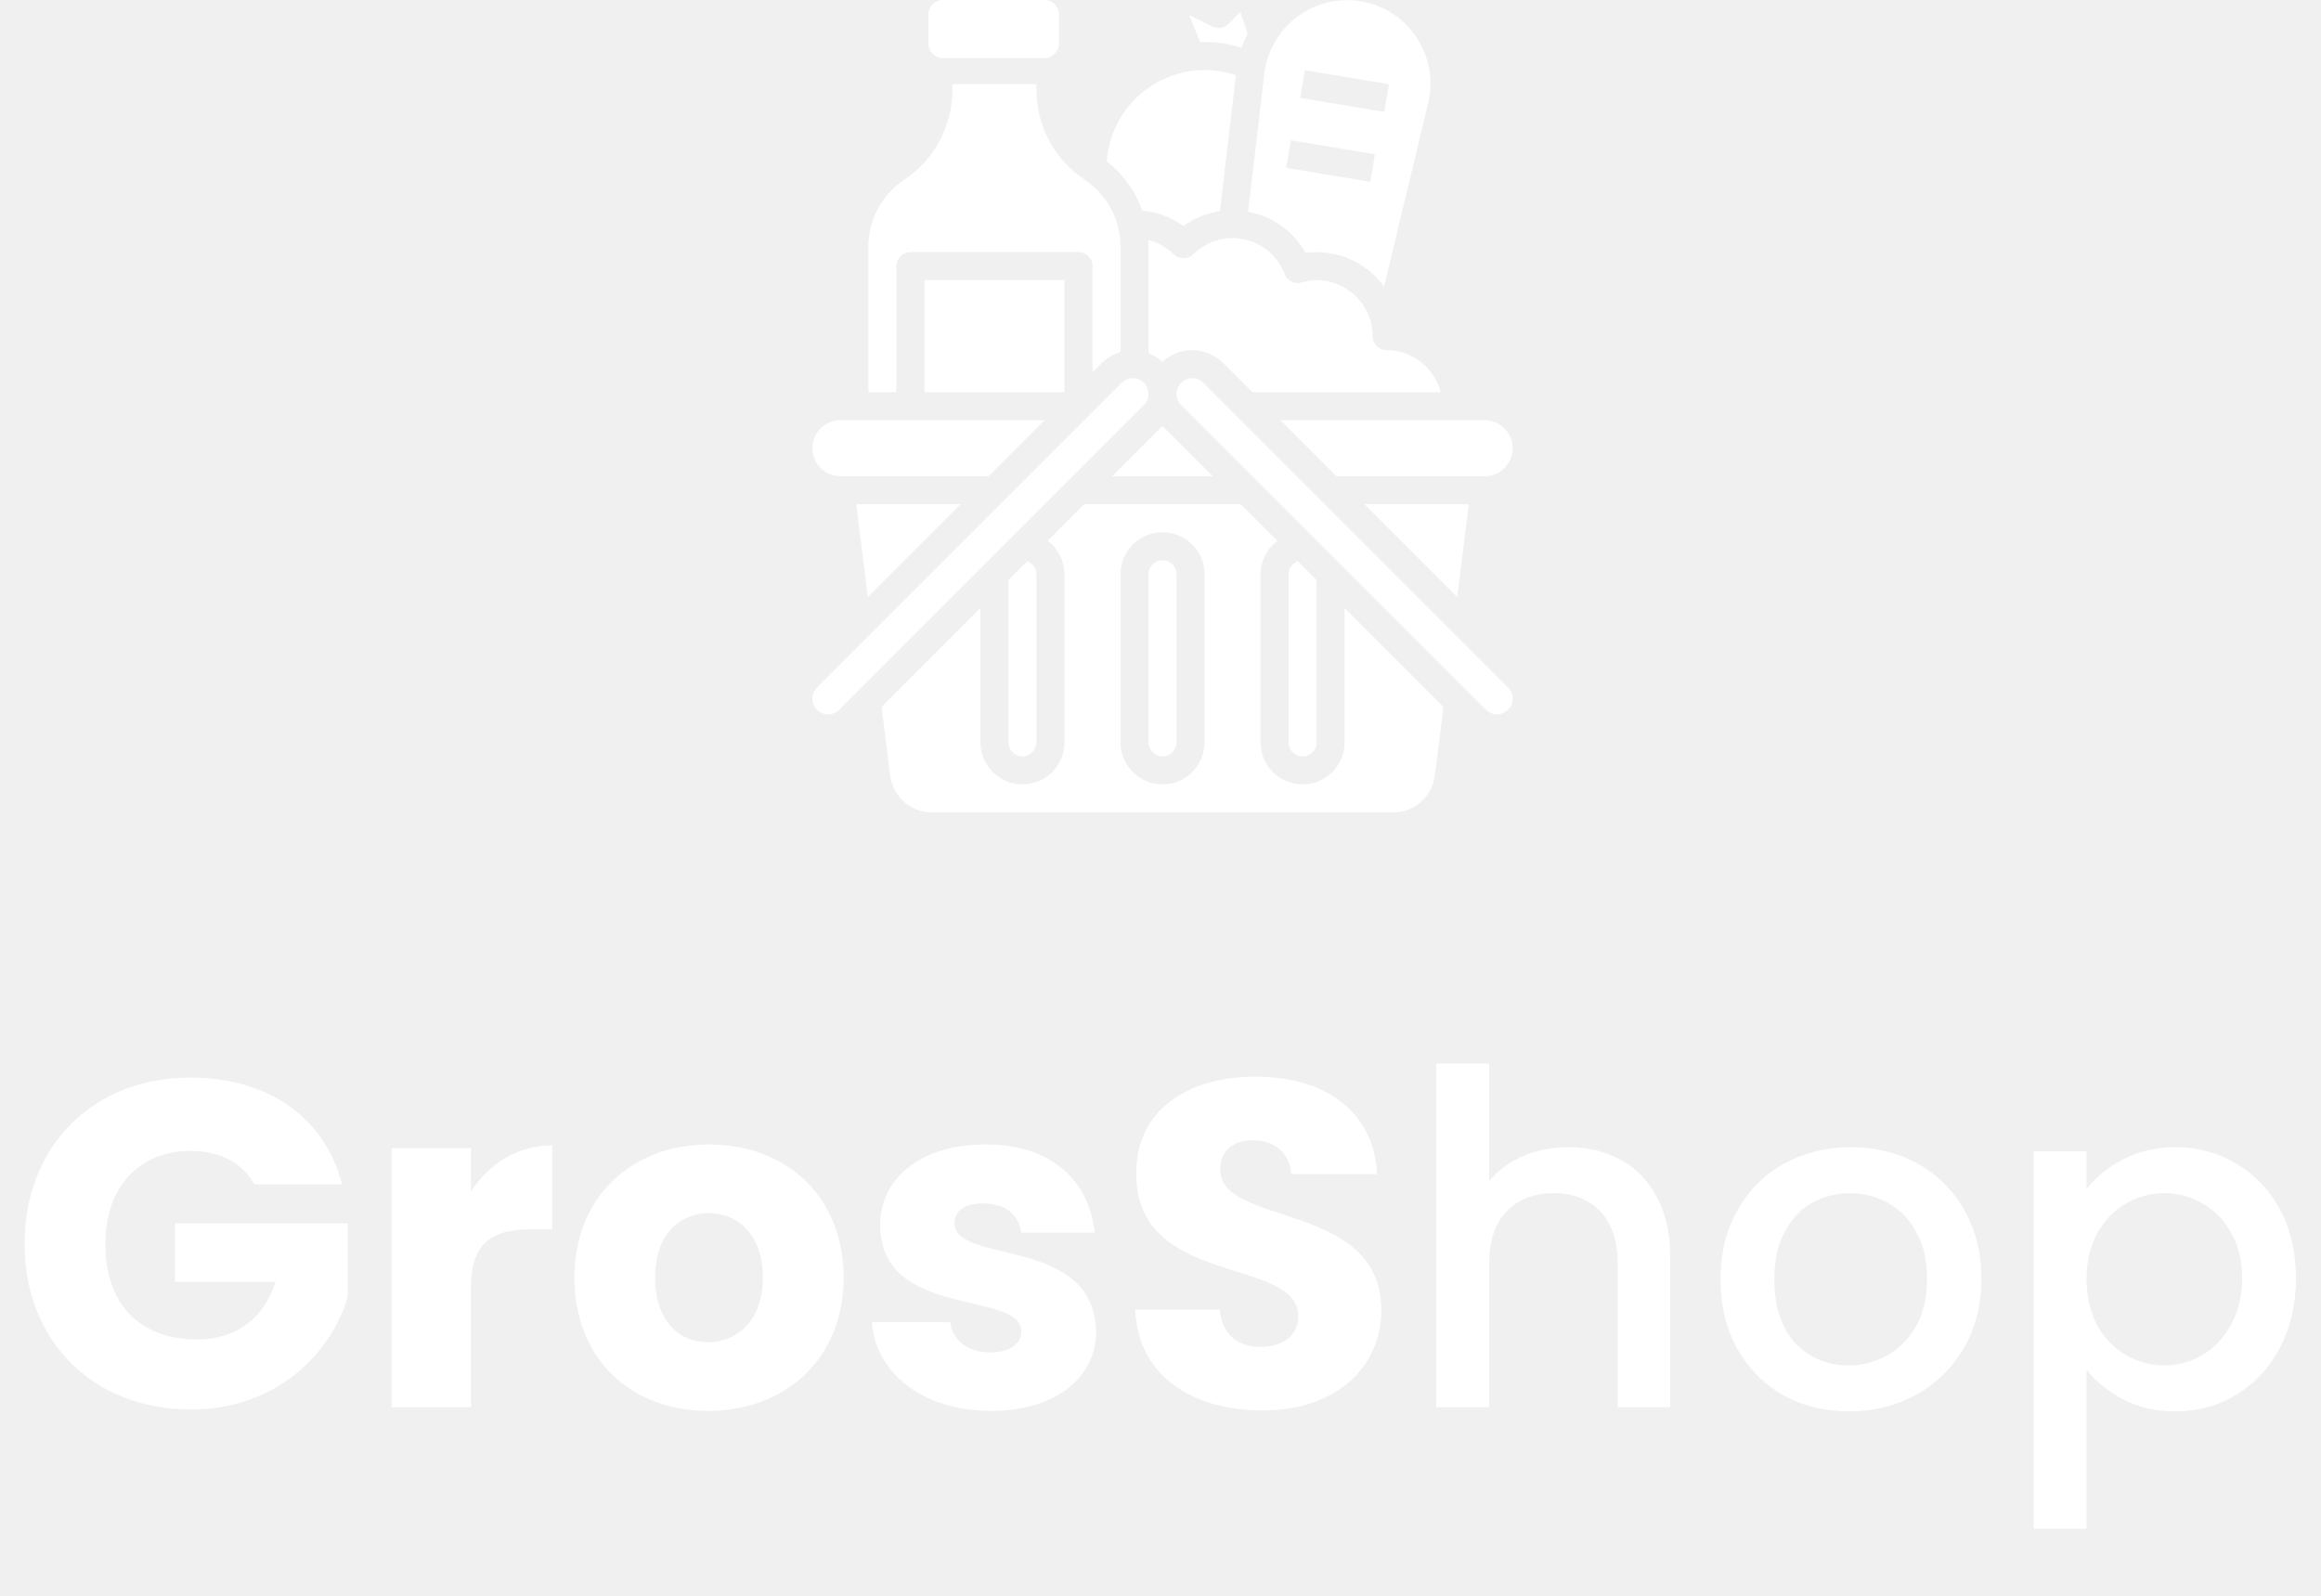
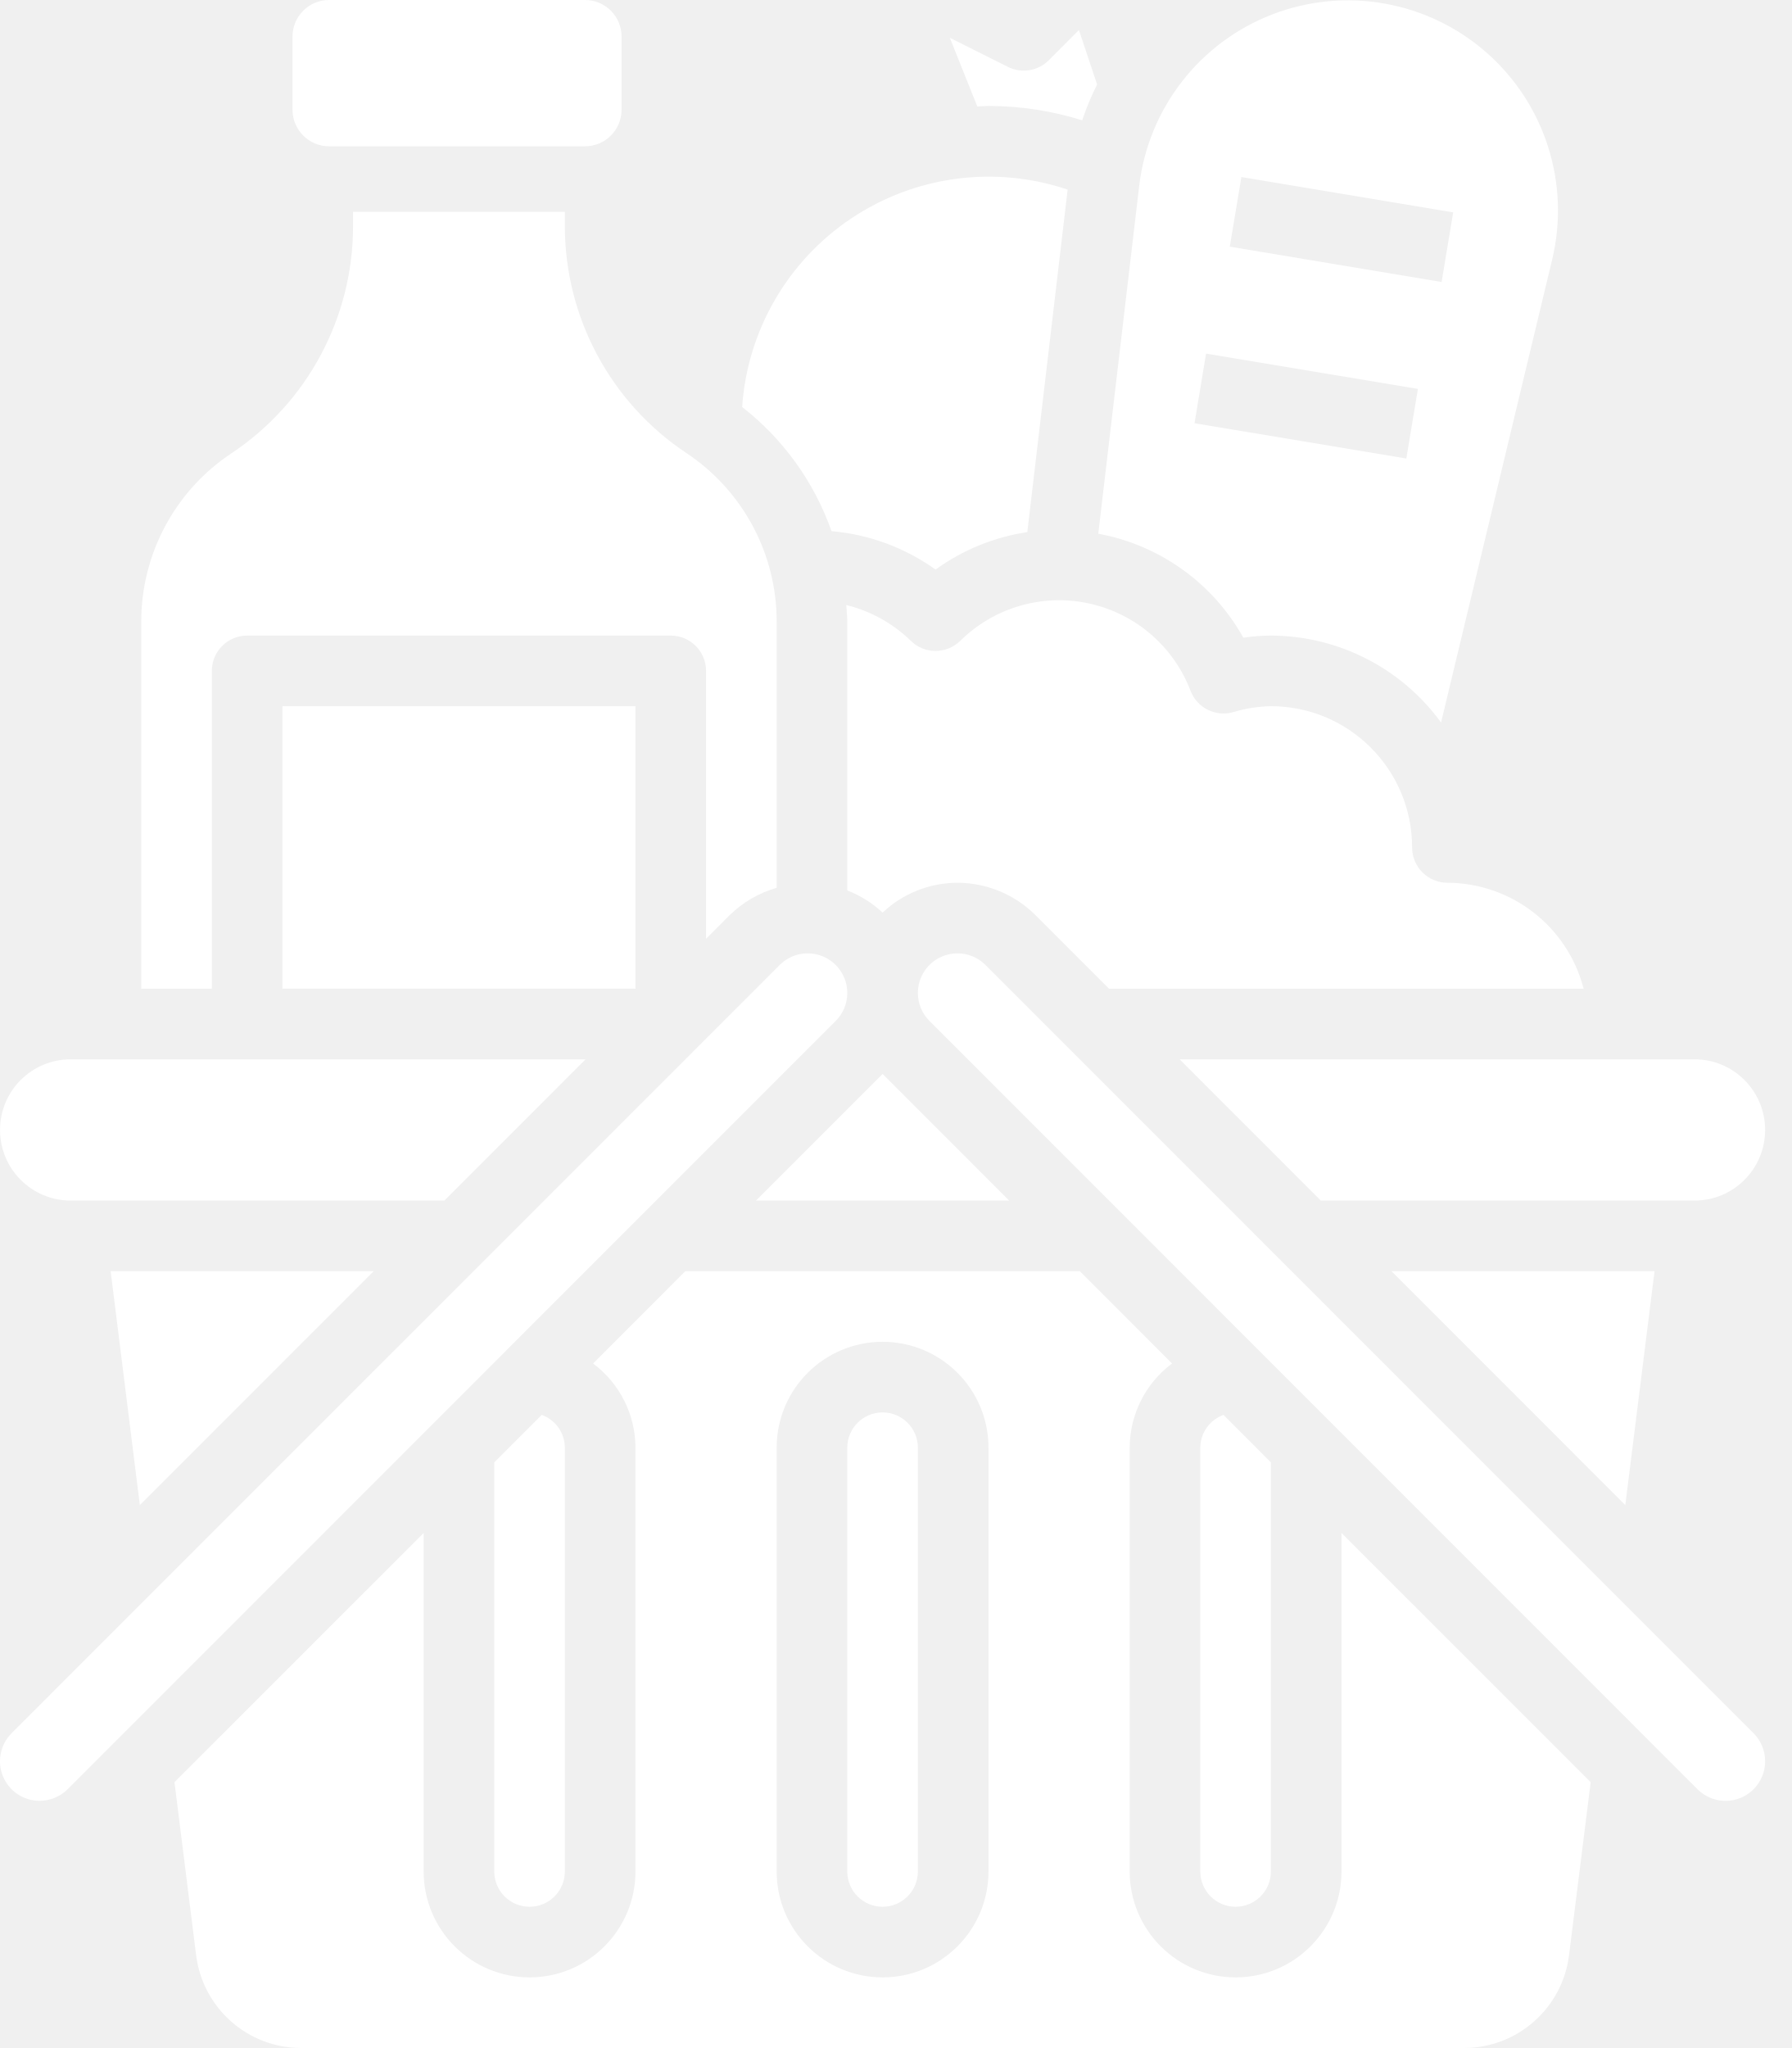
- <svg xmlns="http://www.w3.org/2000/svg" width="160" height="110" viewBox="0 0 160 110" fill="none">
-   <path d="M13.118 74.28C6.398 74.28 1.694 79.016 1.694 85.736C1.694 92.456 6.43 97.16 13.15 97.16C19.07 97.16 22.814 93.288 23.966 89.416V84.328H12.062V88.36H19.006C18.174 90.888 16.286 92.328 13.566 92.328C9.63 92.328 7.262 89.896 7.262 85.736C7.262 81.832 9.598 79.336 13.118 79.336C15.166 79.336 16.702 80.136 17.534 81.64H23.582C22.398 77.032 18.494 74.28 13.118 74.28ZM32.469 88.712C32.469 85.64 33.973 84.744 36.565 84.744H38.069V78.952C35.669 78.952 33.717 80.232 32.469 82.12V79.144H26.997V97H32.469V88.712ZM58.157 88.072C58.157 82.408 54.125 78.888 48.877 78.888C43.661 78.888 39.597 82.408 39.597 88.072C39.597 93.736 43.565 97.256 48.813 97.256C54.061 97.256 58.157 93.736 58.157 88.072ZM45.165 88.072C45.165 85.032 46.893 83.624 48.877 83.624C50.797 83.624 52.589 85.032 52.589 88.072C52.589 91.08 50.765 92.52 48.813 92.52C46.829 92.52 45.165 91.08 45.165 88.072ZM75.556 91.816C75.46 85.16 65.796 87.176 65.796 84.328C65.796 83.464 66.5 82.952 67.78 82.952C69.316 82.952 70.244 83.752 70.404 84.968H75.46C75.108 81.448 72.548 78.888 67.94 78.888C63.268 78.888 60.676 81.384 60.676 84.424C60.676 90.984 70.404 88.904 70.404 91.784C70.404 92.584 69.668 93.224 68.26 93.224C66.756 93.224 65.636 92.392 65.508 91.144H60.1C60.356 94.6 63.556 97.256 68.324 97.256C72.804 97.256 75.556 94.92 75.556 91.816ZM95.223 90.312C95.223 82.792 84.119 84.552 84.119 80.648C84.119 79.24 85.111 78.568 86.423 78.6C87.895 78.632 88.919 79.496 89.015 80.936H94.935C94.711 76.648 91.415 74.216 86.519 74.216C81.815 74.216 78.327 76.584 78.327 80.84C78.263 88.808 89.495 86.568 89.495 90.728C89.495 92.04 88.471 92.84 86.871 92.84C85.335 92.84 84.247 92.008 84.087 90.28H78.263C78.423 94.824 82.199 97.224 87.031 97.224C92.279 97.224 95.223 94.088 95.223 90.312ZM108.127 79.08C109.471 79.08 110.666 79.368 111.711 79.944C112.778 80.52 113.61 81.373 114.207 82.504C114.826 83.635 115.135 85 115.135 86.6V97H111.519V87.144C111.519 85.565 111.124 84.36 110.335 83.528C109.546 82.675 108.468 82.248 107.103 82.248C105.738 82.248 104.65 82.675 103.839 83.528C103.05 84.36 102.655 85.565 102.655 87.144V97H99.007V73.32H102.655V81.416C103.274 80.669 104.052 80.093 104.991 79.688C105.951 79.283 106.996 79.08 108.127 79.08ZM127.436 97.288C125.772 97.288 124.268 96.915 122.924 96.168C121.58 95.4 120.524 94.333 119.756 92.968C118.988 91.581 118.604 89.981 118.604 88.168C118.604 86.376 118.999 84.787 119.788 83.4C120.578 82.013 121.655 80.947 123.02 80.2C124.386 79.453 125.911 79.08 127.596 79.08C129.282 79.08 130.807 79.453 132.172 80.2C133.538 80.947 134.615 82.013 135.404 83.4C136.194 84.787 136.588 86.376 136.588 88.168C136.588 89.96 136.183 91.549 135.372 92.936C134.562 94.323 133.452 95.4 132.044 96.168C130.658 96.915 129.122 97.288 127.436 97.288ZM127.436 94.12C128.375 94.12 129.25 93.896 130.06 93.448C130.892 93 131.564 92.328 132.076 91.432C132.588 90.536 132.844 89.448 132.844 88.168C132.844 86.888 132.599 85.811 132.108 84.936C131.618 84.04 130.967 83.368 130.156 82.92C129.346 82.472 128.471 82.248 127.532 82.248C126.594 82.248 125.719 82.472 124.908 82.92C124.119 83.368 123.49 84.04 123.02 84.936C122.551 85.811 122.316 86.888 122.316 88.168C122.316 90.067 122.796 91.539 123.756 92.584C124.738 93.608 125.964 94.12 127.436 94.12ZM143.842 81.96C144.461 81.149 145.304 80.467 146.37 79.912C147.437 79.357 148.642 79.08 149.986 79.08C151.522 79.08 152.92 79.464 154.178 80.232C155.458 80.979 156.461 82.035 157.186 83.4C157.912 84.765 158.274 86.333 158.274 88.104C158.274 89.875 157.912 91.464 157.186 92.872C156.461 94.259 155.458 95.347 154.178 96.136C152.92 96.904 151.522 97.288 149.986 97.288C148.642 97.288 147.448 97.021 146.402 96.488C145.357 95.933 144.504 95.251 143.842 94.44V105.384H140.194V79.368H143.842V81.96ZM154.562 88.104C154.562 86.888 154.306 85.843 153.794 84.968C153.304 84.072 152.642 83.4 151.81 82.952C151 82.483 150.125 82.248 149.186 82.248C148.269 82.248 147.394 82.483 146.562 82.952C145.752 83.421 145.09 84.104 144.578 85C144.088 85.896 143.842 86.952 143.842 88.168C143.842 89.384 144.088 90.451 144.578 91.368C145.09 92.264 145.752 92.947 146.562 93.416C147.394 93.885 148.269 94.12 149.186 94.12C150.125 94.12 151 93.885 151.81 93.416C152.642 92.925 153.304 92.221 153.794 91.304C154.306 90.387 154.562 89.32 154.562 88.104Z" fill="white" />
-   <path d="M78.742 14.524C79.767 14.612 80.75 14.975 81.587 15.574C82.33 15.037 83.191 14.685 84.097 14.55L85.2 5.185C83.214 4.515 81.03 4.805 79.287 5.969C77.545 7.132 76.44 9.039 76.298 11.129C77.421 12.004 78.269 13.182 78.742 14.524L78.742 14.524Z" fill="white" />
-   <path d="M83.035 2.897C83.904 2.898 84.768 3.03 85.598 3.29C85.71 2.954 85.847 2.626 86.006 2.31L85.509 0.822L84.683 1.648C84.39 1.942 83.941 2.015 83.569 1.83L81.978 1.034L82.73 2.912C82.832 2.908 82.932 2.897 83.035 2.897L83.035 2.897Z" fill="white" />
-   <path d="M64 1C64 0.448 64.448 0 65 0H72C72.552 0 73 0.448 73 1V3C73 3.552 72.552 4 72 4H65C64.448 4 64 3.552 64 3V1Z" fill="white" />
-   <path d="M90.005 17.437C90.255 17.399 90.507 17.38 90.759 17.379C92.601 17.384 94.33 18.267 95.413 19.757L98.454 7.088C98.948 5.014 98.254 2.837 96.65 1.432C95.046 0.028 92.796 -0.373 90.805 0.391C88.815 1.155 87.411 2.958 87.158 5.075L86.038 14.594C87.718 14.902 89.173 15.945 90.005 17.437V17.437ZM89.952 4.841L95.745 5.807L95.428 7.711L89.635 6.745L89.952 4.841ZM88.987 9.669L94.78 10.634L94.463 12.538L88.67 11.573L88.987 9.669Z" fill="white" />
-   <path d="M95.587 24.138C95.054 24.138 94.621 23.706 94.621 23.172C94.621 21.04 92.892 19.31 90.759 19.31C90.407 19.317 90.058 19.372 89.721 19.474C89.244 19.607 88.743 19.356 88.563 18.894C88.101 17.678 87.056 16.777 85.784 16.501C84.513 16.224 83.188 16.609 82.263 17.523C81.887 17.891 81.286 17.891 80.911 17.523C80.42 17.045 79.811 16.707 79.145 16.543C79.154 16.695 79.173 16.845 79.173 16.998V24.348C79.531 24.486 79.858 24.692 80.138 24.954C80.692 24.431 81.425 24.14 82.186 24.138C82.985 24.14 83.751 24.457 84.317 25.02L86.331 27.035H99.312C98.873 25.334 97.343 24.145 95.587 24.138L95.587 24.138Z" fill="white" />
-   <path d="M92.124 32.828H102.345C103.412 32.828 104.277 31.963 104.277 30.897C104.277 29.83 103.412 28.966 102.345 28.966H88.263L92.124 32.828Z" fill="white" />
-   <path d="M83.601 32.828L80.139 29.365L76.676 32.828H83.601Z" fill="white" />
-   <path d="M101.252 34.758H94.056L100.452 41.155L101.252 34.758Z" fill="white" />
-   <path d="M61.794 18.345C61.794 17.812 62.226 17.379 62.759 17.379H74.346C74.879 17.379 75.311 17.812 75.311 18.345V25.669L75.96 25.02C76.319 24.669 76.759 24.414 77.242 24.276L77.242 16.998C77.244 15.146 76.318 13.415 74.775 12.39C72.697 11.007 71.448 8.676 71.449 6.179L71.449 5.793H65.656V6.179C65.658 8.678 64.41 11.011 62.33 12.395C60.788 13.419 59.862 15.147 59.863 16.998L59.863 27.035H61.794V18.345Z" fill="white" />
-   <path d="M66.222 34.758H59.026L59.825 41.155L66.222 34.758Z" fill="white" />
-   <path d="M92.69 51.172C92.69 52.772 91.394 54.069 89.794 54.069C88.194 54.069 86.897 52.772 86.897 51.172V39.586C86.9 38.679 87.329 37.826 88.056 37.283L85.532 34.758H74.745L72.221 37.283C72.948 37.826 73.378 38.679 73.38 39.586V51.172C73.38 52.772 72.083 54.069 70.483 54.069C68.884 54.069 67.587 52.772 67.587 51.172V41.917L60.772 48.731L61.364 53.462C61.545 54.912 62.777 55.999 64.237 56H96.04C97.5 55.999 98.732 54.912 98.913 53.462L99.505 48.731L92.69 41.917L92.69 51.172ZM83.035 51.172C83.035 52.772 81.738 54.069 80.139 54.069C78.539 54.069 77.242 52.772 77.242 51.172V39.586C77.242 37.986 78.539 36.69 80.139 36.69C81.738 36.69 83.035 37.986 83.035 39.586V51.172Z" fill="white" />
-   <path d="M90.759 51.172V39.986L89.462 38.688C89.083 38.825 88.83 39.184 88.828 39.586V51.172C88.828 51.706 89.261 52.138 89.794 52.138C90.327 52.138 90.759 51.706 90.759 51.172Z" fill="white" />
-   <path d="M82.952 26.386C82.642 26.076 82.177 25.983 81.772 26.151C81.368 26.319 81.104 26.713 81.104 27.151C81.103 27.439 81.217 27.715 81.421 27.917L102.428 48.925C102.738 49.235 103.204 49.327 103.608 49.16C104.013 48.992 104.277 48.597 104.276 48.159C104.278 47.872 104.163 47.596 103.96 47.394L82.952 26.386Z" fill="white" />
-   <path d="M63.725 19.31H73.38V27.034H63.725V19.31Z" fill="white" />
-   <path d="M80.139 38.621C79.605 38.621 79.173 39.053 79.173 39.586V51.172C79.173 51.706 79.605 52.138 80.139 52.138C80.672 52.138 81.104 51.706 81.104 51.172V39.586C81.104 39.053 80.672 38.621 80.139 38.621Z" fill="white" />
-   <path d="M69.518 39.986V51.172C69.518 51.706 69.95 52.138 70.483 52.138C71.017 52.138 71.449 51.706 71.449 51.172V39.586C71.447 39.184 71.194 38.825 70.816 38.688L69.518 39.986Z" fill="white" />
-   <path d="M79.173 27.151C79.173 26.713 78.91 26.319 78.505 26.151C78.1 25.983 77.635 26.076 77.325 26.386L56.317 47.393C56.008 47.703 55.915 48.169 56.083 48.573C56.25 48.978 56.645 49.242 57.083 49.241C57.37 49.24 57.645 49.127 57.849 48.925L78.856 27.917C79.06 27.715 79.174 27.439 79.173 27.151L79.173 27.151Z" fill="white" />
-   <path d="M57.932 32.828H68.153L72.015 28.966H57.932C56.865 28.966 56.001 29.83 56.001 30.897C56.001 31.963 56.865 32.828 57.932 32.828Z" fill="white" />
+ <svg xmlns="http://www.w3.org/2000/svg" width="49" height="56" viewBox="0 0 49 56" fill="none">
+   <path d="M22.742 14.524C23.767 14.612 24.75 14.975 25.587 15.574C26.33 15.037 27.191 14.685 28.097 14.55L29.2 5.185C27.214 4.515 25.03 4.805 23.287 5.969C21.545 7.132 20.44 9.039 20.298 11.129C21.421 12.004 22.269 13.182 22.742 14.524L22.742 14.524Z" fill="white" />
+   <path d="M27.035 2.897C27.904 2.898 28.768 3.03 29.598 3.29C29.71 2.954 29.847 2.626 30.006 2.31L29.509 0.822L28.683 1.648C28.39 1.942 27.941 2.015 27.569 1.83L25.978 1.034L26.73 2.912C26.832 2.908 26.932 2.897 27.035 2.897L27.035 2.897Z" fill="white" />
+   <path d="M8 1C8 0.448 8.448 0 9 0H16C16.552 0 17 0.448 17 1V3C17 3.552 16.552 4 16 4H9C8.448 4 8 3.552 8 3V1Z" fill="white" />
+   <path d="M34.005 17.437C34.255 17.399 34.507 17.38 34.759 17.379C36.601 17.384 38.33 18.267 39.413 19.757L42.454 7.088C42.948 5.014 42.254 2.837 40.65 1.432C39.045 0.028 36.796 -0.373 34.805 0.391C32.815 1.155 31.411 2.958 31.158 5.075L30.038 14.594C31.718 14.902 33.173 15.945 34.005 17.437V17.437ZM33.952 4.841L39.745 5.807L39.428 7.711L33.635 6.745L33.952 4.841ZM32.986 9.669L38.78 10.634L38.463 12.538L32.67 11.573L32.986 9.669Z" fill="white" />
+   <path d="M39.587 24.138C39.054 24.138 38.621 23.706 38.621 23.172C38.621 21.04 36.892 19.31 34.759 19.31C34.407 19.317 34.058 19.372 33.721 19.474C33.244 19.607 32.743 19.356 32.563 18.894C32.101 17.678 31.056 16.777 29.784 16.501C28.513 16.224 27.188 16.609 26.263 17.523C25.887 17.891 25.286 17.891 24.911 17.523C24.42 17.045 23.811 16.707 23.145 16.543C23.154 16.695 23.173 16.845 23.173 16.998V24.348C23.53 24.486 23.858 24.692 24.139 24.954C24.692 24.431 25.425 24.14 26.186 24.138C26.985 24.14 27.751 24.457 28.317 25.02L30.331 27.035H43.312C42.873 25.334 41.343 24.145 39.587 24.138L39.587 24.138Z" fill="white" />
+   <path d="M36.124 32.828H46.346C47.412 32.828 48.276 31.963 48.276 30.897C48.276 29.83 47.412 28.966 46.346 28.966H32.263L36.124 32.828Z" fill="white" />
+   <path d="M27.601 32.828L24.139 29.365L20.676 32.828H27.601Z" fill="white" />
+   <path d="M45.252 34.758H38.056L44.452 41.155L45.252 34.758Z" fill="white" />
+   <path d="M5.794 18.345C5.794 17.812 6.226 17.379 6.759 17.379H18.346C18.879 17.379 19.311 17.812 19.311 18.345V25.669L19.96 25.02C20.319 24.669 20.759 24.414 21.242 24.276L21.242 16.998C21.244 15.146 20.318 13.415 18.775 12.39C16.697 11.007 15.448 8.676 15.449 6.179L15.449 5.793H9.656V6.179C9.658 8.678 8.41 11.011 6.33 12.395C4.788 13.419 3.862 15.147 3.863 16.998L3.863 27.035H5.794V18.345Z" fill="white" />
+   <path d="M10.222 34.758H3.026L3.825 41.155L10.222 34.758Z" fill="white" />
+   <path d="M36.69 51.172C36.69 52.772 35.394 54.069 33.794 54.069C32.194 54.069 30.897 52.772 30.897 51.172V39.586C30.899 38.679 31.329 37.826 32.056 37.283L29.532 34.758H18.745L16.221 37.283C16.948 37.826 17.378 38.679 17.38 39.586V51.172C17.38 52.772 16.083 54.069 14.483 54.069C12.884 54.069 11.587 52.772 11.587 51.172V41.917L4.772 48.731L5.364 53.462C5.545 54.912 6.777 55.999 8.237 56H40.04C41.5 55.999 42.732 54.912 42.913 53.462L43.505 48.731L36.69 41.917L36.69 51.172ZM27.035 51.172C27.035 52.772 25.738 54.069 24.139 54.069C22.539 54.069 21.242 52.772 21.242 51.172V39.586C21.242 37.986 22.539 36.69 24.139 36.69C25.738 36.69 27.035 37.986 27.035 39.586V51.172Z" fill="white" />
+   <path d="M34.759 51.172V39.986L33.462 38.688C33.083 38.825 32.83 39.184 32.828 39.586V51.172C32.828 51.706 33.261 52.138 33.794 52.138C34.327 52.138 34.759 51.706 34.759 51.172Z" fill="white" />
+   <path d="M26.952 26.386C26.642 26.076 26.177 25.983 25.772 26.151C25.367 26.319 25.104 26.713 25.104 27.151C25.103 27.439 25.217 27.715 25.421 27.917L46.428 48.925C46.738 49.235 47.204 49.327 47.608 49.16C48.013 48.992 48.277 48.597 48.276 48.159C48.278 47.872 48.163 47.596 47.96 47.394L26.952 26.386Z" fill="white" />
+   <path d="M7.725 19.31H17.38V27.034H7.725V19.31Z" fill="white" />
+   <path d="M24.139 38.621C23.605 38.621 23.173 39.053 23.173 39.586V51.172C23.173 51.706 23.605 52.138 24.139 52.138C24.672 52.138 25.104 51.706 25.104 51.172V39.586C25.104 39.053 24.672 38.621 24.139 38.621Z" fill="white" />
+   <path d="M13.518 39.986V51.172C13.518 51.706 13.95 52.138 14.483 52.138C15.017 52.138 15.449 51.706 15.449 51.172V39.586C15.447 39.184 15.194 38.825 14.816 38.688L13.518 39.986Z" fill="white" />
+   <path d="M23.173 27.151C23.173 26.713 22.91 26.319 22.505 26.151C22.1 25.983 21.635 26.076 21.325 26.386L0.317 47.393C0.008 47.703 -0.085 48.169 0.082 48.573C0.25 48.978 0.645 49.242 1.083 49.241C1.37 49.24 1.645 49.127 1.849 48.925L22.856 27.917C23.06 27.715 23.174 27.439 23.173 27.151L23.173 27.151Z" fill="white" />
+   <path d="M1.932 32.828H12.153L16.015 28.966H1.932C0.865 28.966 0.001 29.83 0.001 30.897C0.001 31.963 0.865 32.828 1.932 32.828Z" fill="white" />
</svg>
